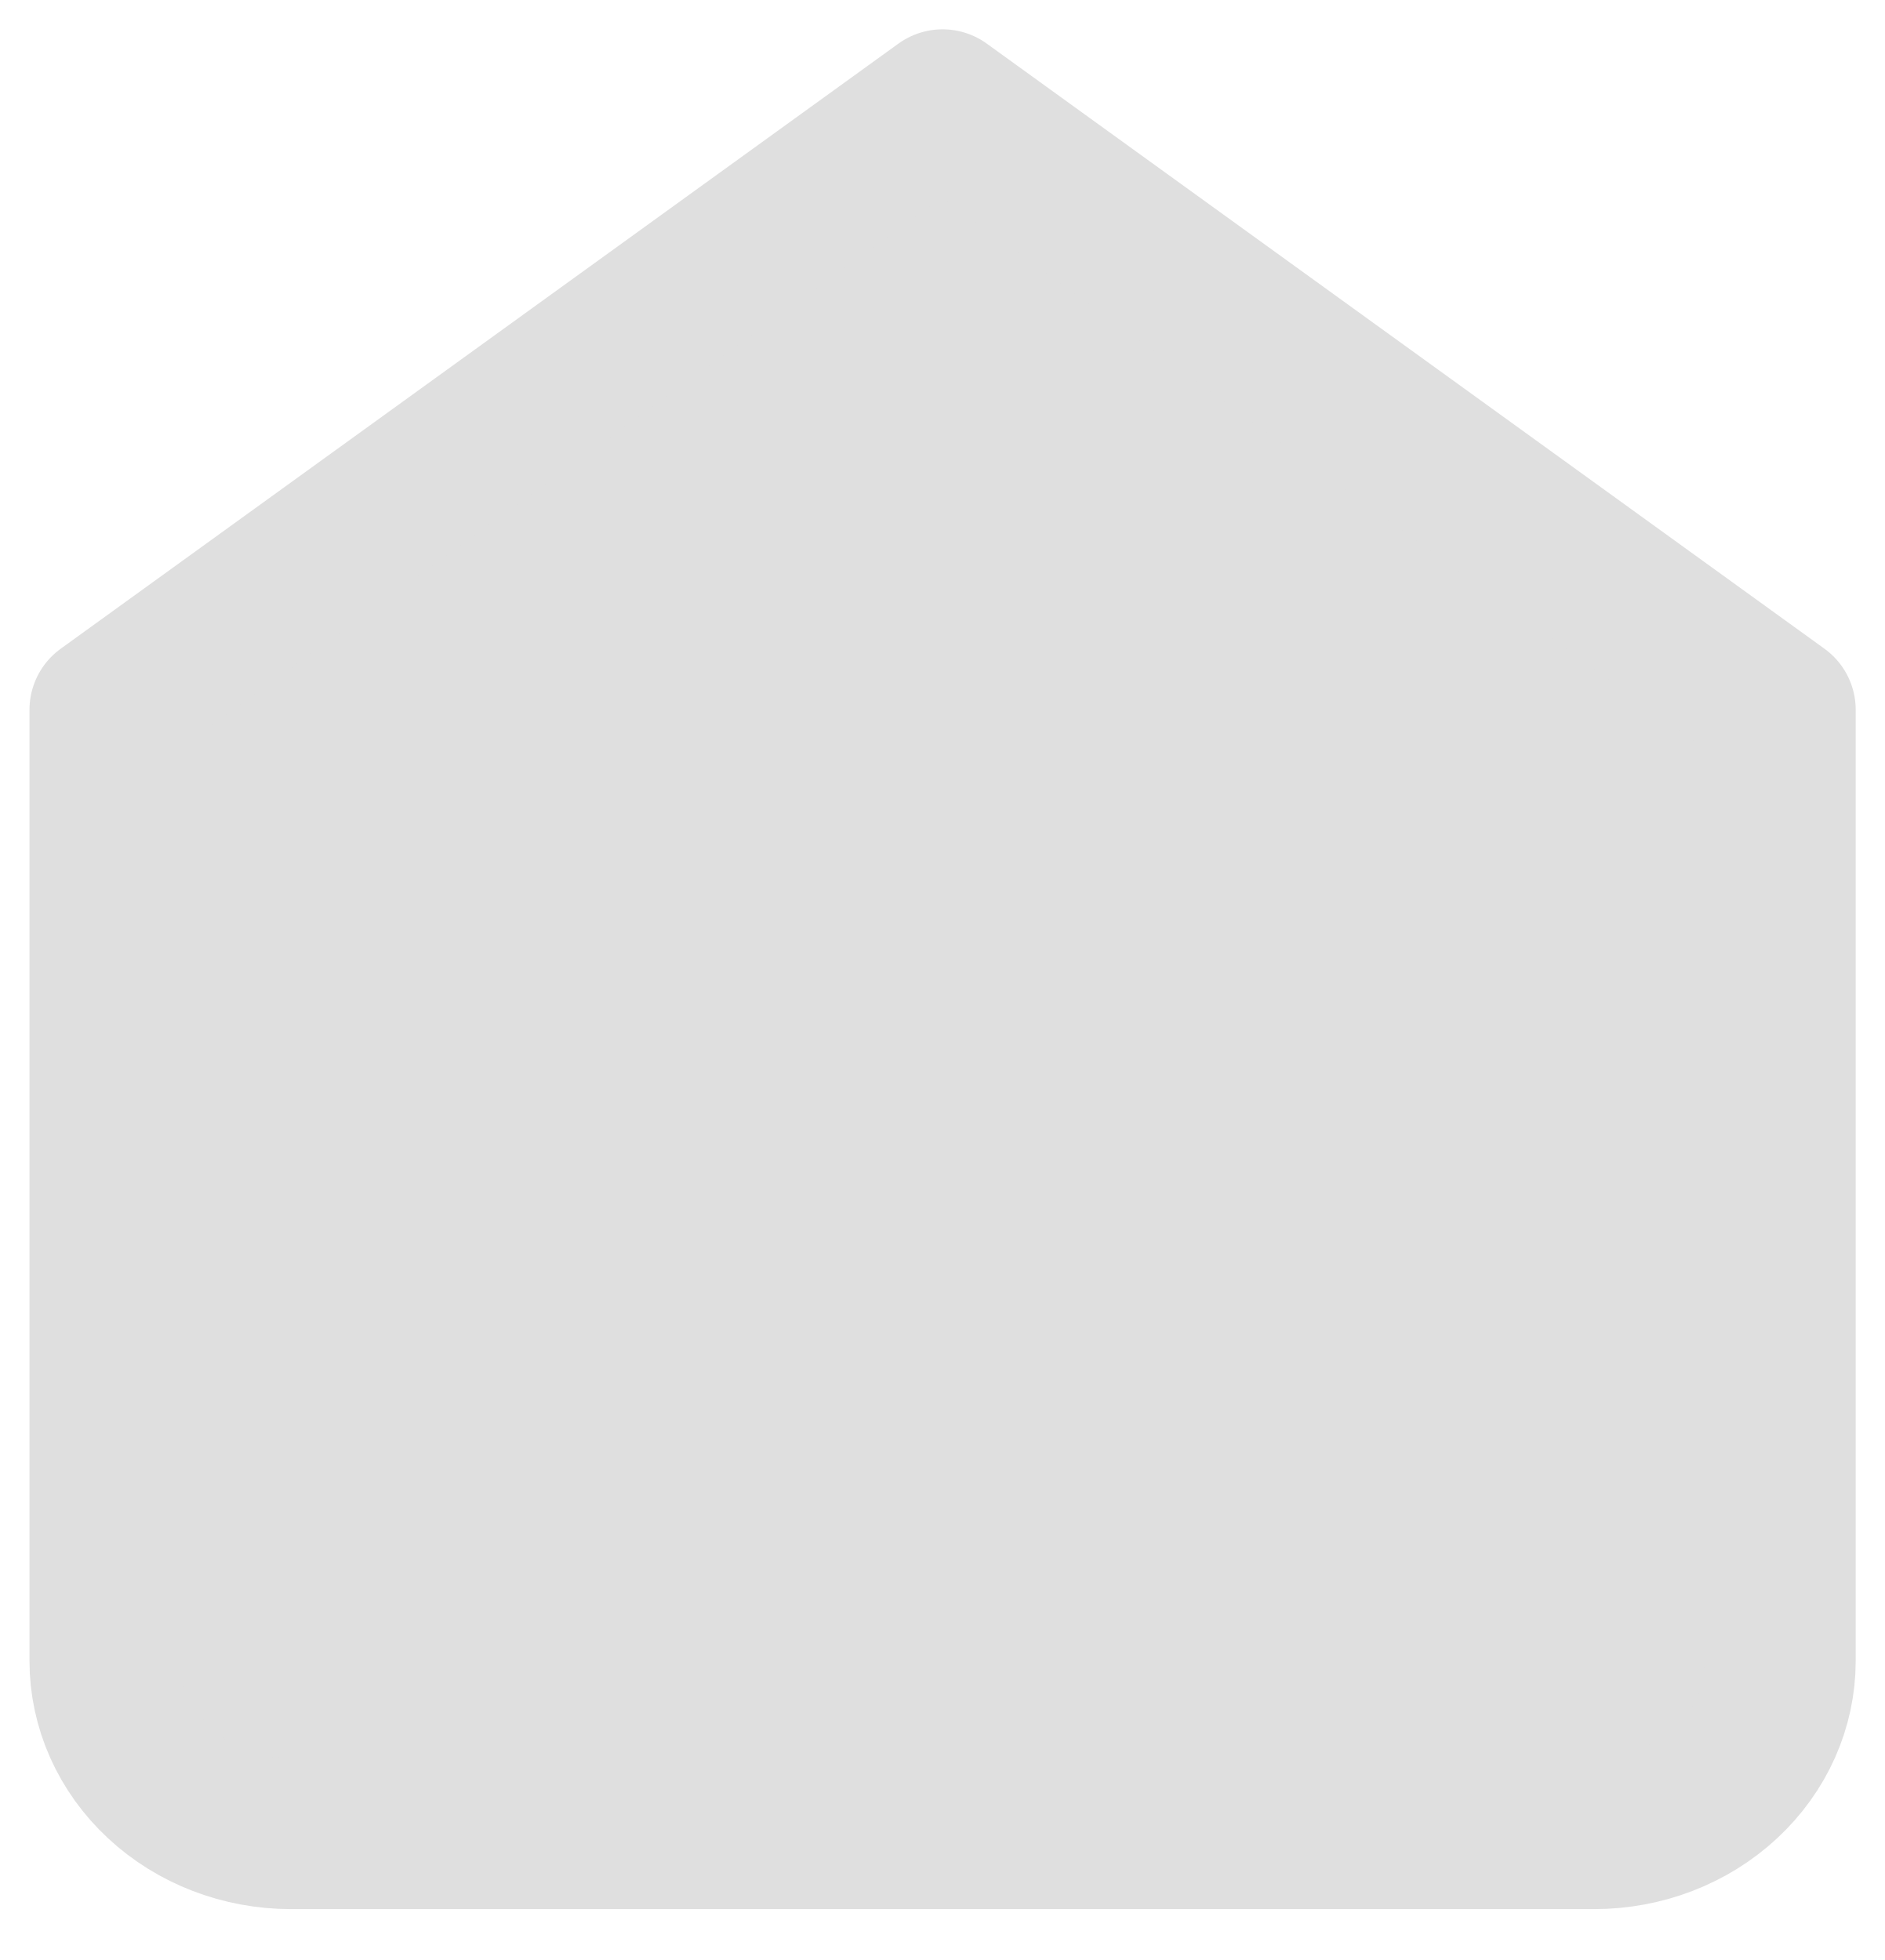
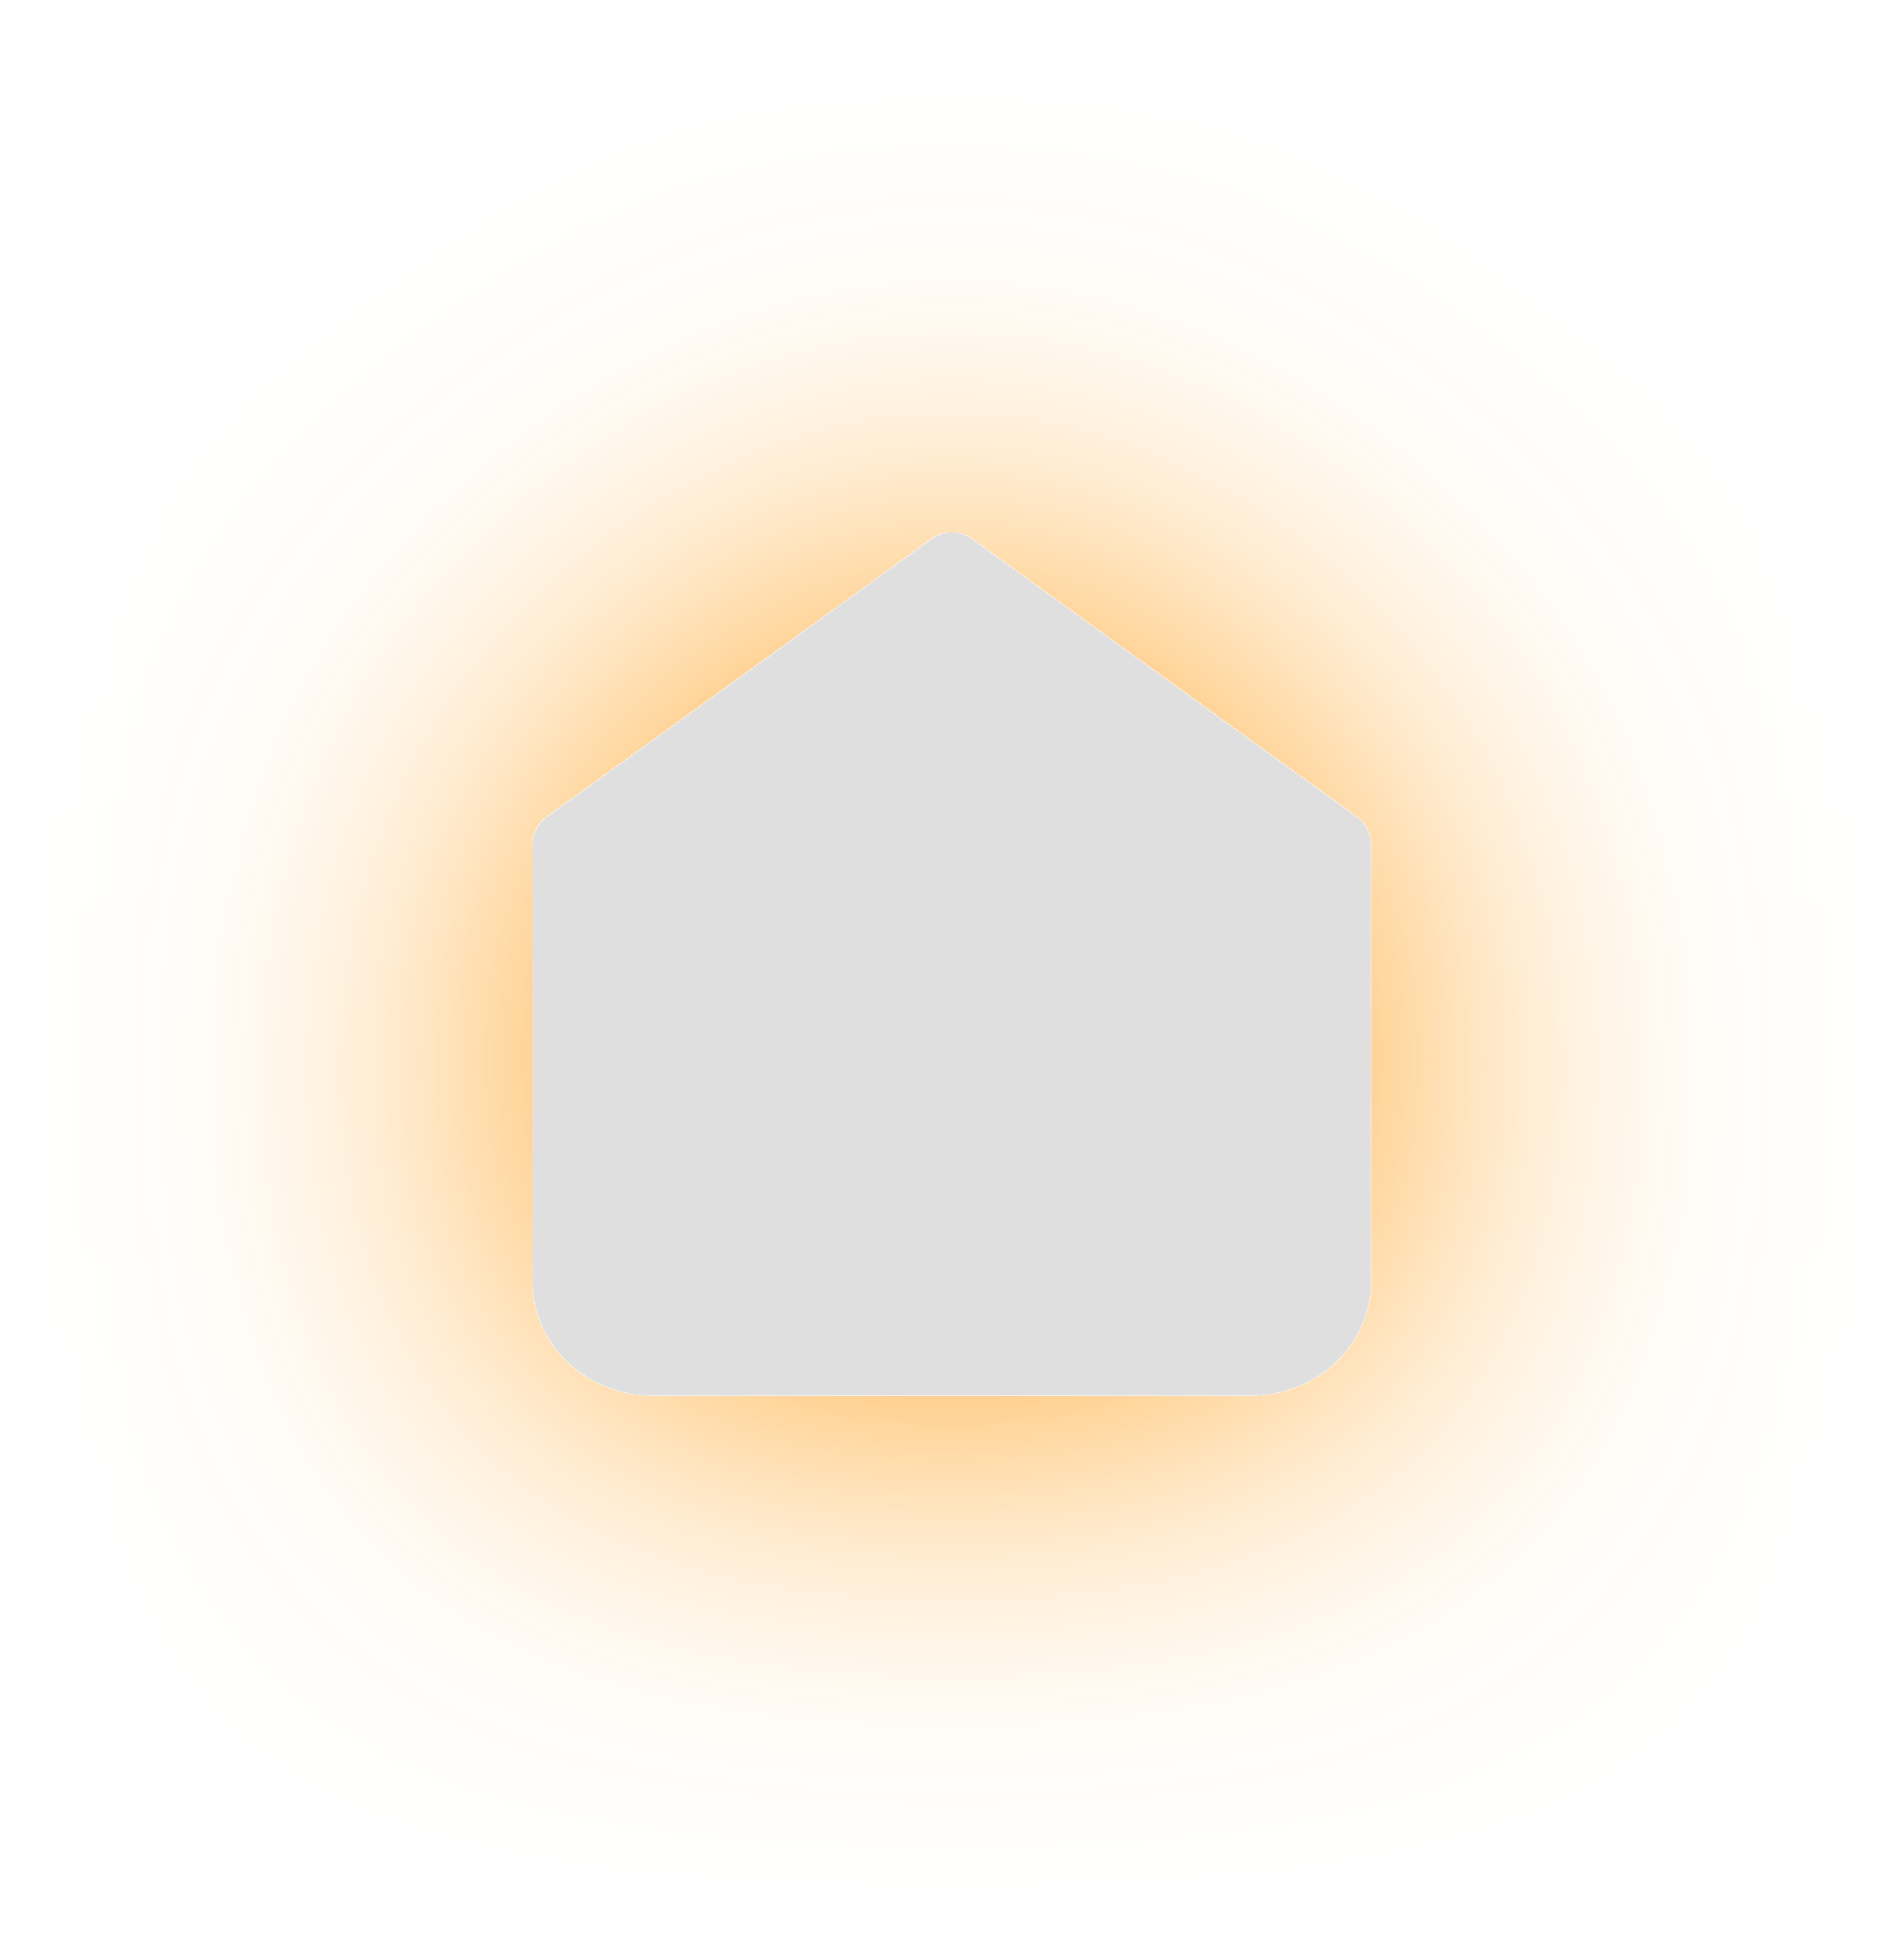
- <svg xmlns="http://www.w3.org/2000/svg" width="25" height="26" viewBox="0 0 25 26" fill="none">
-   <path d="M1.391 9.416L12.502 1.389L23.613 9.416V22.032C23.613 22.64 23.353 23.223 22.89 23.653C22.427 24.084 21.799 24.325 21.144 24.325H3.86C3.205 24.325 2.577 24.084 2.114 23.653C1.651 23.223 1.391 22.64 1.391 22.032V9.416Z" fill="#DFDFDF" stroke="#DFDFDF" stroke-width="2" stroke-linecap="round" stroke-linejoin="round" />
+ <svg xmlns="http://www.w3.org/2000/svg" width="55" height="56" viewBox="0 0 55 56" fill="none">
+   <g filter="url(#filter0_d_5195_70960)">
+     <path d="M16.391 24.416L27.502 16.389L38.613 24.416V37.032C38.613 37.64 38.353 38.223 37.89 38.653C37.427 39.084 36.799 39.325 36.144 39.325H18.86C18.205 39.325 17.577 39.084 17.114 38.653C16.651 38.223 16.391 37.64 16.391 37.032V24.416Z" fill="#DFDFDF" stroke="#DFDFDF" stroke-width="2" stroke-linecap="round" stroke-linejoin="round" />
+   </g>
+   <defs>
+     <filter id="filter0_d_5195_70960" x="0" y="0" width="55" height="55.324" filterUnits="userSpaceOnUse" color-interpolation-filters="sRGB">
+       <feFlood flood-opacity="0" result="BackgroundImageFix" />
+       <feColorMatrix in="SourceAlpha" type="matrix" values="0 0 0 0 0 0 0 0 0 0 0 0 0 0 0 0 0 0 127 0" result="hardAlpha" />
+       <feOffset />
+       <feGaussianBlur stdDeviation="7.5" />
+       <feComposite in2="hardAlpha" operator="out" />
+       <feColorMatrix type="matrix" values="0 0 0 0 1 0 0 0 0 0.58 0 0 0 0 0 0 0 0 0.9 0" />
+       <feBlend mode="normal" in2="BackgroundImageFix" result="effect1_dropShadow_5195_70960" />
+       <feBlend mode="normal" in="SourceGraphic" in2="effect1_dropShadow_5195_70960" result="shape" />
+     </filter>
+   </defs>
</svg>
